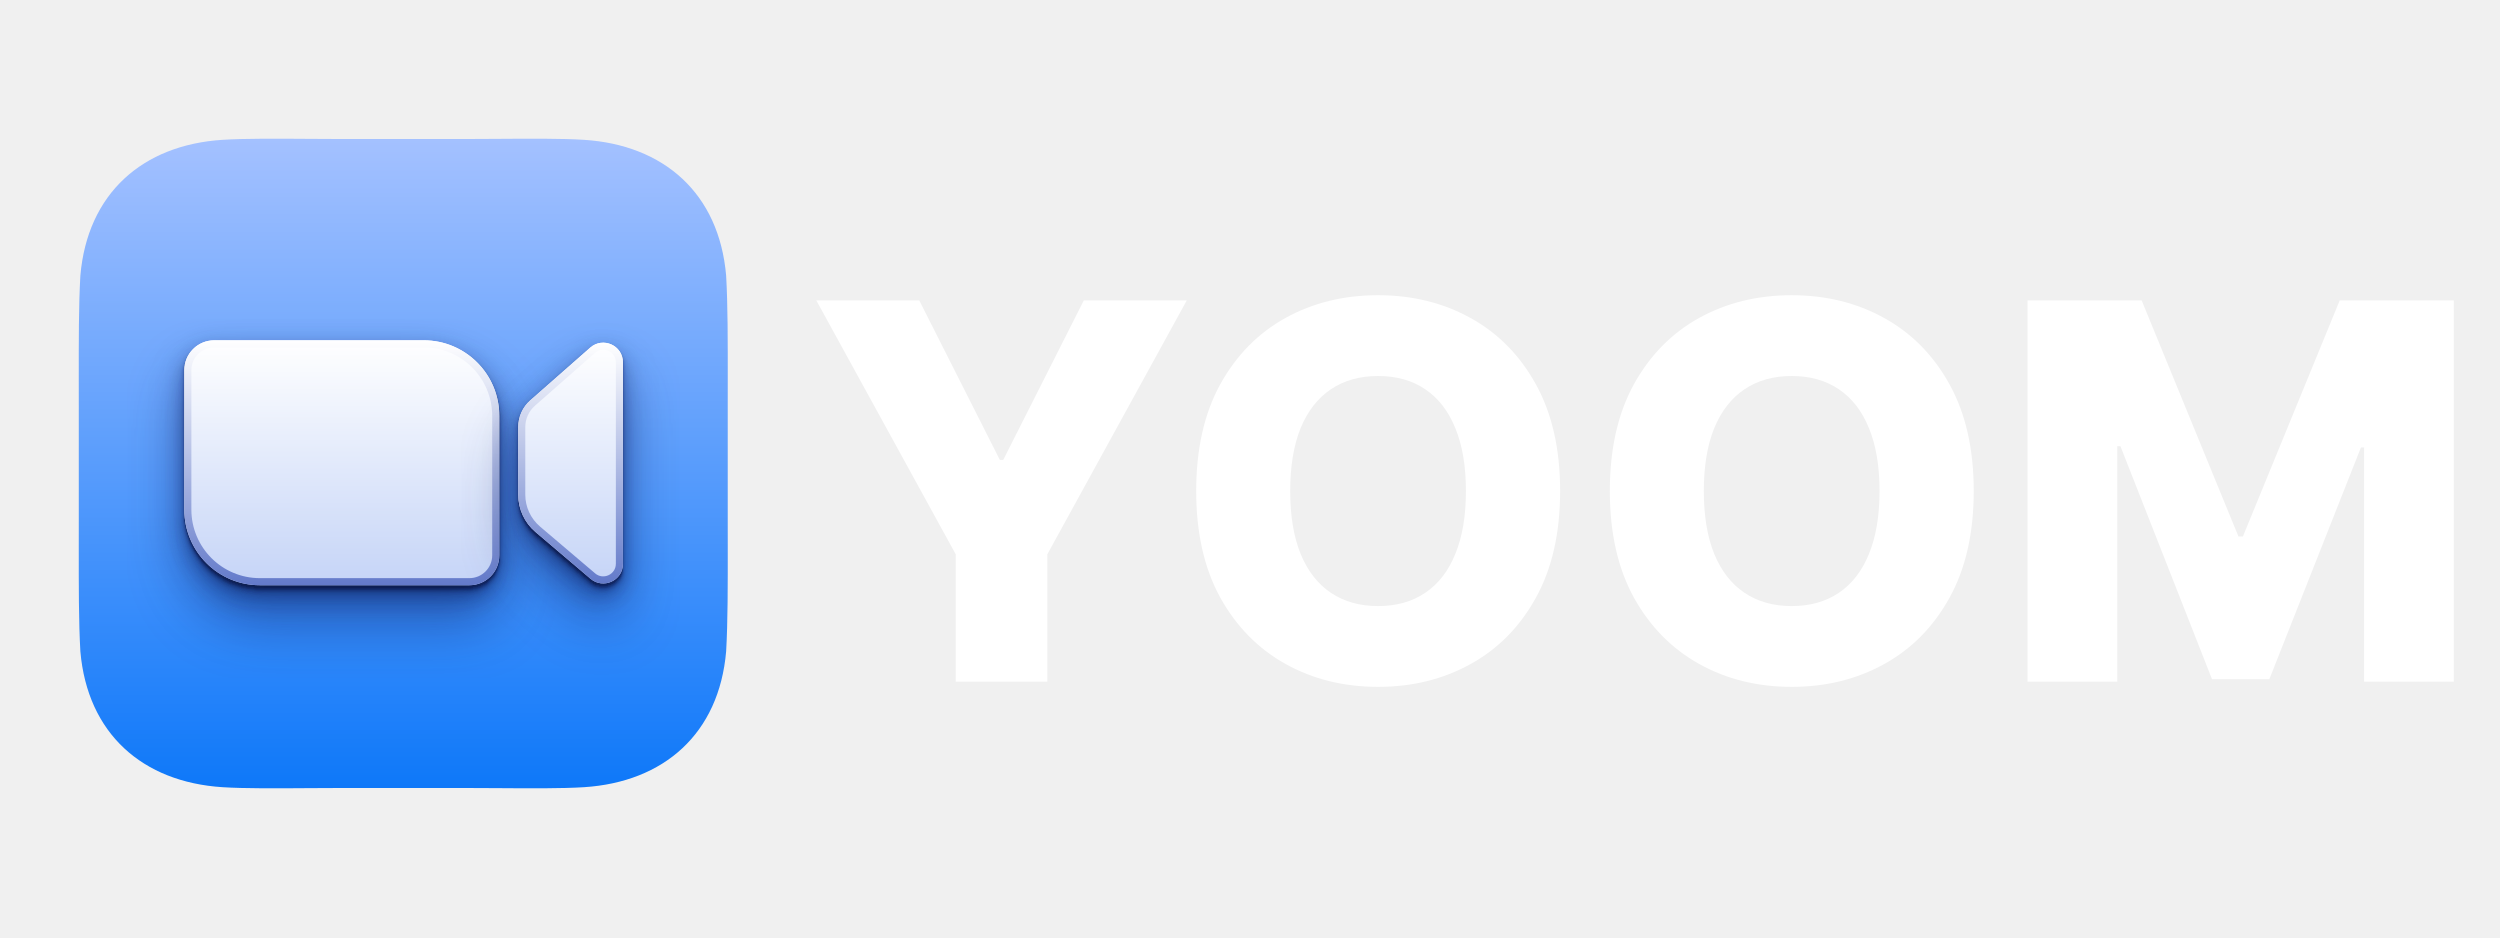
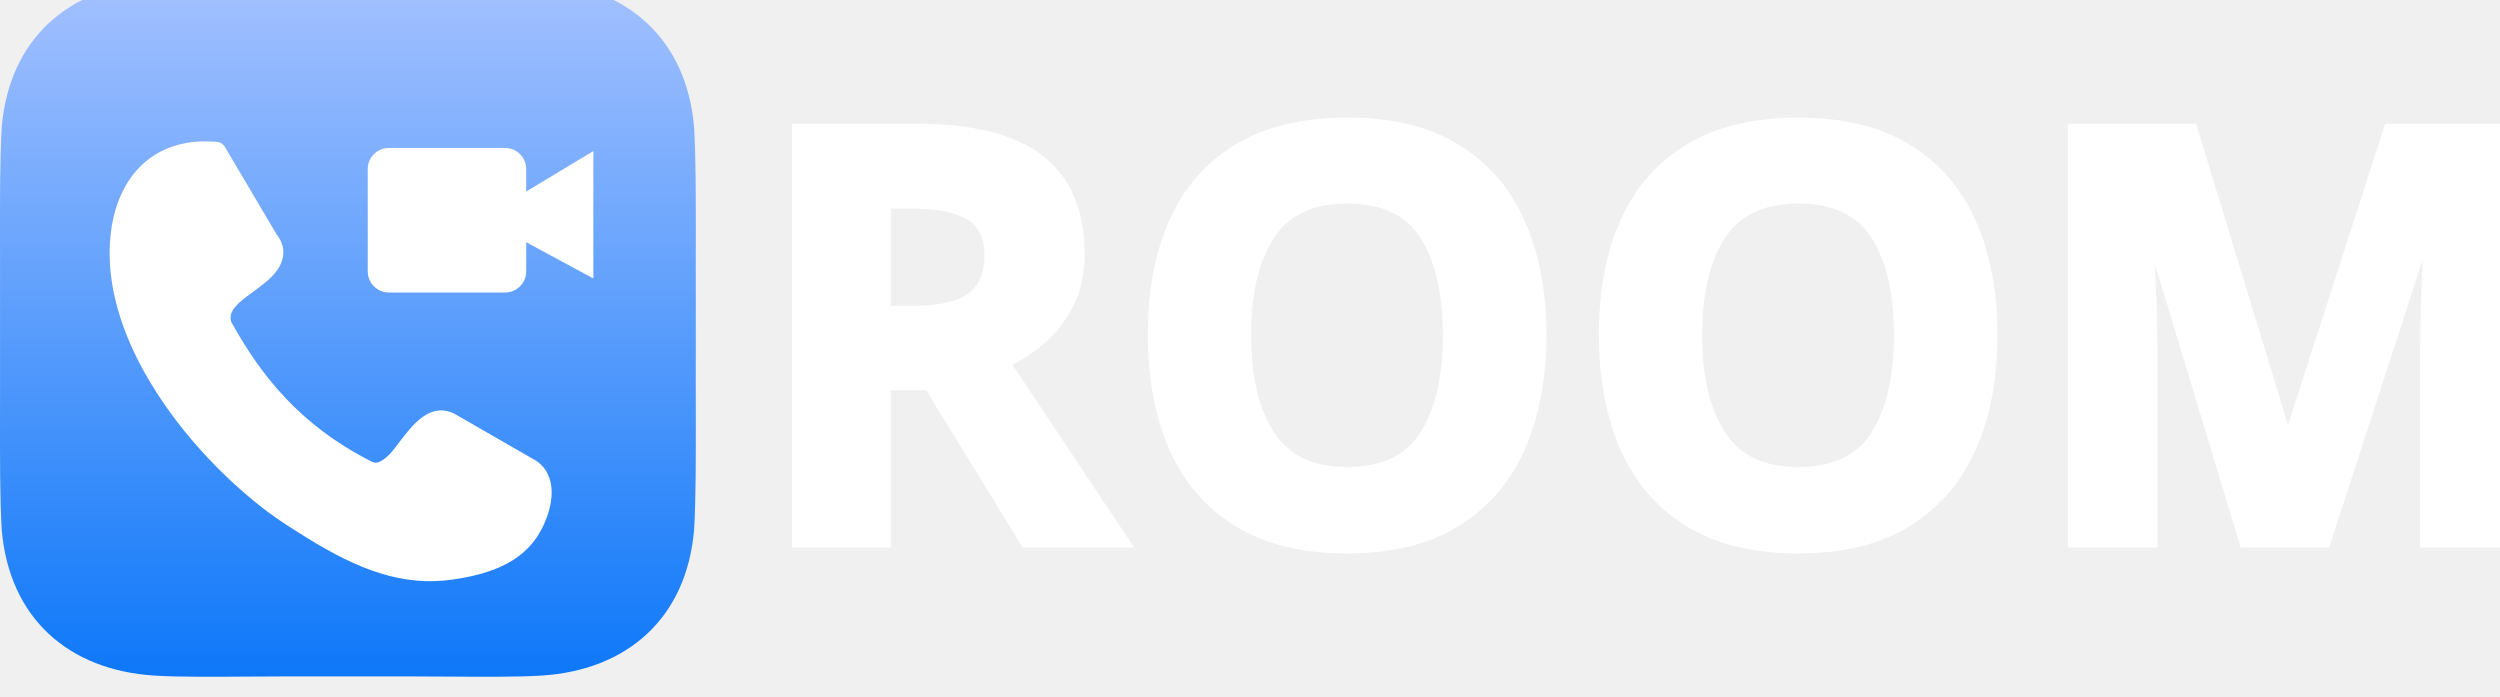
- <svg xmlns="http://www.w3.org/2000/svg" width="200" height="75" viewBox="0 0 159 52" fill="none">
-   <path d="M19.672 5.019C20.438 5.025 21.203 5.03 21.933 5.03H29.362C30.092 5.03 30.857 5.025 31.622 5.019C33.682 5.005 35.746 4.991 37.142 5.08C42.226 5.406 45.733 8.486 46.183 13.72C46.29 15.601 46.288 17.867 46.285 20.539V20.54C46.284 20.999 46.284 21.469 46.284 21.952V29.381C46.284 29.864 46.284 30.334 46.285 30.793C46.288 33.465 46.29 35.731 46.183 37.612C45.733 42.847 42.226 45.927 37.142 46.253C35.746 46.342 33.682 46.328 31.622 46.313C30.857 46.308 30.092 46.303 29.362 46.303H21.933C21.203 46.303 20.438 46.308 19.672 46.313C17.612 46.328 15.549 46.342 14.152 46.253C9.068 45.927 5.562 42.847 5.111 37.612C5.004 35.732 5.007 33.466 5.01 30.794V30.793C5.01 30.334 5.011 29.864 5.011 29.381V21.952C5.011 21.469 5.01 20.999 5.01 20.54V20.539C5.007 17.867 5.004 15.601 5.111 13.72C5.562 8.486 9.068 5.406 14.152 5.08C15.549 4.991 17.612 5.005 19.672 5.019Z" fill="url(#paint0_linear_2973_971)" />
-   <g filter="url(#filter0_dddddd_2973_971)">
-     <path d="M11.721 19.735C11.721 18.684 12.573 17.831 13.624 17.831H26.948C29.603 17.831 31.756 19.984 31.756 22.64V31.506C31.756 32.557 30.904 33.409 29.853 33.409H16.529C13.873 33.409 11.721 31.256 11.721 28.6V19.735Z" fill="url(#paint1_linear_2973_971)" />
-     <path d="M13.624 18.057H26.948C29.479 18.057 31.53 20.109 31.53 22.64V31.506C31.53 32.432 30.779 33.183 29.853 33.183H16.529C13.998 33.183 11.946 31.131 11.946 28.6V19.735C11.946 18.808 12.697 18.057 13.624 18.057Z" stroke="url(#paint2_linear_2973_971)" stroke-width="0.451" />
-   </g>
-   <g filter="url(#filter1_dddddd_2973_971)">
-     <path d="M32.958 23.346C32.958 22.699 33.237 22.082 33.723 21.654L37.54 18.296C38.349 17.584 39.62 18.159 39.62 19.236V32.042C39.62 33.109 38.37 33.687 37.557 32.996L34.053 30.019C33.358 29.429 32.958 28.564 32.958 27.653V23.346Z" fill="url(#paint3_linear_2973_971)" />
-     <path d="M33.872 21.823L37.689 18.465C38.353 17.882 39.394 18.353 39.394 19.236V32.042C39.394 32.917 38.37 33.391 37.703 32.825L34.199 29.848C33.555 29.3 33.183 28.498 33.183 27.653V23.346C33.183 22.763 33.434 22.209 33.872 21.823Z" stroke="url(#paint4_linear_2973_971)" stroke-width="0.451" />
-   </g>
-   <path d="M51.918 15.294H58.465L63.591 25.44H63.804L68.93 15.294H75.478L66.61 31.442V39.54H60.785V31.442L51.918 15.294ZM99.224 27.417C99.224 30.085 98.711 32.346 97.684 34.201C96.659 36.056 95.269 37.465 93.517 38.427C91.773 39.39 89.816 39.872 87.645 39.872C85.467 39.872 83.505 39.386 81.761 38.416C80.017 37.445 78.632 36.036 77.606 34.189C76.587 32.334 76.078 30.077 76.078 27.417C76.078 24.749 76.587 22.488 77.606 20.633C78.632 18.779 80.017 17.37 81.761 16.407C83.505 15.444 85.467 14.963 87.645 14.963C89.816 14.963 91.773 15.444 93.517 16.407C95.269 17.37 96.659 18.779 97.684 20.633C98.711 22.488 99.224 24.749 99.224 27.417ZM93.233 27.417C93.233 25.839 93.008 24.505 92.558 23.416C92.116 22.326 91.477 21.502 90.64 20.941C89.812 20.381 88.813 20.101 87.645 20.101C86.485 20.101 85.486 20.381 84.65 20.941C83.813 21.502 83.17 22.326 82.72 23.416C82.278 24.505 82.057 25.839 82.057 27.417C82.057 28.996 82.278 30.329 82.72 31.419C83.17 32.508 83.813 33.333 84.65 33.893C85.486 34.453 86.485 34.734 87.645 34.734C88.813 34.734 89.812 34.453 90.64 33.893C91.477 33.333 92.116 32.508 92.558 31.419C93.008 30.329 93.233 28.996 93.233 27.417ZM125.53 27.417C125.53 30.085 125.017 32.346 123.991 34.201C122.965 36.056 121.576 37.465 119.824 38.427C118.079 39.39 116.122 39.872 113.951 39.872C111.773 39.872 109.812 39.386 108.067 38.416C106.323 37.445 104.938 36.036 103.912 34.189C102.894 32.334 102.385 30.077 102.385 27.417C102.385 24.749 102.894 22.488 103.912 20.633C104.938 18.779 106.323 17.37 108.067 16.407C109.812 15.444 111.773 14.963 113.951 14.963C116.122 14.963 118.079 15.444 119.824 16.407C121.576 17.37 122.965 18.779 123.991 20.633C125.017 22.488 125.53 24.749 125.53 27.417ZM119.539 27.417C119.539 25.839 119.314 24.505 118.865 23.416C118.423 22.326 117.783 21.502 116.947 20.941C116.118 20.381 115.119 20.101 113.951 20.101C112.791 20.101 111.793 20.381 110.956 20.941C110.119 21.502 109.476 22.326 109.026 23.416C108.584 24.505 108.363 25.839 108.363 27.417C108.363 28.996 108.584 30.329 109.026 31.419C109.476 32.508 110.119 33.333 110.956 33.893C111.793 34.453 112.791 34.734 113.951 34.734C115.119 34.734 116.118 34.453 116.947 33.893C117.783 33.333 118.423 32.508 118.865 31.419C119.314 30.329 119.539 28.996 119.539 27.417ZM128.951 15.294H136.209L142.365 30.306H142.649L148.805 15.294H156.063V39.54H150.356V24.647H150.155L144.33 39.386H140.684L134.859 24.564H134.658V39.54H128.951V15.294Z" fill="white" />
-   <defs>
-     <filter id="filter0_dddddd_2973_971" x="8.114" y="16.479" width="27.248" height="22.79" filterUnits="userSpaceOnUse" color-interpolation-filters="sRGB">
-       <feFlood flood-opacity="0" result="BackgroundImageFix" />
-       <feColorMatrix in="SourceAlpha" type="matrix" values="0 0 0 0 0 0 0 0 0 0 0 0 0 0 0 0 0 0 127 0" result="hardAlpha" />
-       <feOffset dy="0.124" />
-       <feGaussianBlur stdDeviation="0.046" />
-       <feColorMatrix type="matrix" values="0 0 0 0 0.051 0 0 0 0 0.122 0 0 0 0 0.396 0 0 0 0.19 0" />
-       <feBlend mode="multiply" in2="BackgroundImageFix" result="effect1_dropShadow_2973_971" />
-       <feColorMatrix in="SourceAlpha" type="matrix" values="0 0 0 0 0 0 0 0 0 0 0 0 0 0 0 0 0 0 127 0" result="hardAlpha" />
-       <feOffset dy="0.243" />
-       <feGaussianBlur stdDeviation="0.101" />
-       <feColorMatrix type="matrix" values="0 0 0 0 0.051 0 0 0 0 0.122 0 0 0 0 0.396 0 0 0 0.369 0" />
-       <feBlend mode="multiply" in2="effect1_dropShadow_2973_971" result="effect2_dropShadow_2973_971" />
-       <feColorMatrix in="SourceAlpha" type="matrix" values="0 0 0 0 0 0 0 0 0 0 0 0 0 0 0 0 0 0 127 0" result="hardAlpha" />
-       <feOffset dy="0.373" />
-       <feGaussianBlur stdDeviation="0.174" />
-       <feColorMatrix type="matrix" values="0 0 0 0 0.051 0 0 0 0 0.122 0 0 0 0 0.396 0 0 0 0.3 0" />
-       <feBlend mode="multiply" in2="effect2_dropShadow_2973_971" result="effect3_dropShadow_2973_971" />
-       <feColorMatrix in="SourceAlpha" type="matrix" values="0 0 0 0 0 0 0 0 0 0 0 0 0 0 0 0 0 0 127 0" result="hardAlpha" />
-       <feOffset dy="0.548" />
-       <feGaussianBlur stdDeviation="0.551" />
-       <feColorMatrix type="matrix" values="0 0 0 0 0.051 0 0 0 0 0.122 0 0 0 0 0.396 0 0 0 0.3 0" />
-       <feBlend mode="multiply" in2="effect3_dropShadow_2973_971" result="effect4_dropShadow_2973_971" />
-       <feColorMatrix in="SourceAlpha" type="matrix" values="0 0 0 0 0 0 0 0 0 0 0 0 0 0 0 0 0 0 127 0" result="hardAlpha" />
-       <feOffset dy="0.852" />
-       <feGaussianBlur stdDeviation="1.025" />
-       <feColorMatrix type="matrix" values="0 0 0 0 0.051 0 0 0 0 0.122 0 0 0 0 0.396 0 0 0 0.29 0" />
-       <feBlend mode="overlay" in2="effect4_dropShadow_2973_971" result="effect5_dropShadow_2973_971" />
-       <feColorMatrix in="SourceAlpha" type="matrix" values="0 0 0 0 0 0 0 0 0 0 0 0 0 0 0 0 0 0 127 0" result="hardAlpha" />
-       <feOffset dy="2.254" />
-       <feGaussianBlur stdDeviation="1.803" />
-       <feColorMatrix type="matrix" values="0 0 0 0 0.051 0 0 0 0 0.122 0 0 0 0 0.396 0 0 0 0.45 0" />
-       <feBlend mode="multiply" in2="effect5_dropShadow_2973_971" result="effect6_dropShadow_2973_971" />
-       <feBlend mode="normal" in="SourceGraphic" in2="effect6_dropShadow_2973_971" result="shape" />
-     </filter>
-     <filter id="filter1_dddddd_2973_971" x="29.352" y="16.629" width="13.874" height="22.528" filterUnits="userSpaceOnUse" color-interpolation-filters="sRGB">
-       <feFlood flood-opacity="0" result="BackgroundImageFix" />
-       <feColorMatrix in="SourceAlpha" type="matrix" values="0 0 0 0 0 0 0 0 0 0 0 0 0 0 0 0 0 0 127 0" result="hardAlpha" />
-       <feOffset dy="0.124" />
-       <feGaussianBlur stdDeviation="0.046" />
-       <feColorMatrix type="matrix" values="0 0 0 0 0.051 0 0 0 0 0.122 0 0 0 0 0.396 0 0 0 0.19 0" />
-       <feBlend mode="multiply" in2="BackgroundImageFix" result="effect1_dropShadow_2973_971" />
-       <feColorMatrix in="SourceAlpha" type="matrix" values="0 0 0 0 0 0 0 0 0 0 0 0 0 0 0 0 0 0 127 0" result="hardAlpha" />
-       <feOffset dy="0.243" />
-       <feGaussianBlur stdDeviation="0.101" />
-       <feColorMatrix type="matrix" values="0 0 0 0 0.051 0 0 0 0 0.122 0 0 0 0 0.396 0 0 0 0.369 0" />
-       <feBlend mode="multiply" in2="effect1_dropShadow_2973_971" result="effect2_dropShadow_2973_971" />
-       <feColorMatrix in="SourceAlpha" type="matrix" values="0 0 0 0 0 0 0 0 0 0 0 0 0 0 0 0 0 0 127 0" result="hardAlpha" />
-       <feOffset dy="0.373" />
-       <feGaussianBlur stdDeviation="0.174" />
-       <feColorMatrix type="matrix" values="0 0 0 0 0.051 0 0 0 0 0.122 0 0 0 0 0.396 0 0 0 0.3 0" />
-       <feBlend mode="multiply" in2="effect2_dropShadow_2973_971" result="effect3_dropShadow_2973_971" />
-       <feColorMatrix in="SourceAlpha" type="matrix" values="0 0 0 0 0 0 0 0 0 0 0 0 0 0 0 0 0 0 127 0" result="hardAlpha" />
-       <feOffset dy="0.548" />
-       <feGaussianBlur stdDeviation="0.551" />
-       <feColorMatrix type="matrix" values="0 0 0 0 0.051 0 0 0 0 0.122 0 0 0 0 0.396 0 0 0 0.3 0" />
-       <feBlend mode="multiply" in2="effect3_dropShadow_2973_971" result="effect4_dropShadow_2973_971" />
-       <feColorMatrix in="SourceAlpha" type="matrix" values="0 0 0 0 0 0 0 0 0 0 0 0 0 0 0 0 0 0 127 0" result="hardAlpha" />
-       <feOffset dy="0.852" />
-       <feGaussianBlur stdDeviation="1.025" />
-       <feColorMatrix type="matrix" values="0 0 0 0 0.051 0 0 0 0 0.122 0 0 0 0 0.396 0 0 0 0.29 0" />
-       <feBlend mode="overlay" in2="effect4_dropShadow_2973_971" result="effect5_dropShadow_2973_971" />
-       <feColorMatrix in="SourceAlpha" type="matrix" values="0 0 0 0 0 0 0 0 0 0 0 0 0 0 0 0 0 0 127 0" result="hardAlpha" />
-       <feOffset dy="2.254" />
-       <feGaussianBlur stdDeviation="1.803" />
-       <feColorMatrix type="matrix" values="0 0 0 0 0.051 0 0 0 0 0.122 0 0 0 0 0.396 0 0 0 0.45 0" />
-       <feBlend mode="multiply" in2="effect5_dropShadow_2973_971" result="effect6_dropShadow_2973_971" />
-       <feBlend mode="normal" in="SourceGraphic" in2="effect6_dropShadow_2973_971" result="shape" />
-     </filter>
-     <linearGradient id="paint0_linear_2973_971" x1="25.647" y1="5.009" x2="25.647" y2="46.324" gradientUnits="userSpaceOnUse">
-       <stop stop-color="#A4C1FF" />
-       <stop offset="1" stop-color="#0E78F9" />
-     </linearGradient>
-     <linearGradient id="paint1_linear_2973_971" x1="21.738" y1="17.831" x2="21.738" y2="33.409" gradientUnits="userSpaceOnUse">
-       <stop stop-color="white" />
-       <stop offset="1" stop-color="#C5D4F7" />
-     </linearGradient>
-     <linearGradient id="paint2_linear_2973_971" x1="21.738" y1="17.831" x2="21.738" y2="33.409" gradientUnits="userSpaceOnUse">
-       <stop stop-color="white" />
-       <stop offset="1" stop-color="#637ACA" />
-     </linearGradient>
-     <linearGradient id="paint3_linear_2973_971" x1="36.289" y1="17.982" x2="36.289" y2="33.297" gradientUnits="userSpaceOnUse">
-       <stop stop-color="white" />
-       <stop offset="1" stop-color="#C5D4F7" />
-     </linearGradient>
-     <linearGradient id="paint4_linear_2973_971" x1="36.289" y1="17.982" x2="36.289" y2="33.297" gradientUnits="userSpaceOnUse">
-       <stop stop-color="white" />
-       <stop offset="1" stop-color="#637ACA" />
+ <svg xmlns="http://www.w3.org/2000/svg" width="186.536" height="51.969" viewBox="0 0 148.296 36.032" fill="none" version="1.1" id="svg39" xml:space="preserve">
+   <path d="m 14.663,-3.802 c 0.765,0.005 1.53,0.011 2.26,0.011 h 7.429 c 0.73,0 1.495,-0.005 2.26,-0.011 2.06,-0.014 4.124,-0.029 5.52,0.061 5.084,0.326 8.59,3.406 9.041,8.64 0.107,1.881 0.104,4.147 0.101,6.819 v 8e-4 c -6e-4,0.459 -0.001,0.929 -0.001,1.412 v 7.429 c 0,0.483 5e-4,0.953 0.001,1.412 0.003,2.672 0.006,4.939 -0.101,6.82 -0.451,5.234 -3.957,8.315 -9.041,8.64 -1.397,0.089 -3.46,0.075 -5.52,0.061 -0.765,-0.005 -1.53,-0.011 -2.26,-0.011 h -7.429 c -0.73,0 -1.495,0.005 -2.26,0.011 -2.06,0.014 -4.124,0.029 -5.52,-0.061 -5.084,-0.326 -8.59,-3.406 -9.041,-8.64 -0.107,-1.881 -0.104,-4.147 -0.101,-6.819 v -8e-4 c 5.299948e-4,-0.459 0.001,-0.929 0.001,-1.412 v -7.429 c 0,-0.483 -5.3e-4,-0.953 -0.001,-1.412 v -8e-4 C -0.002,9.046 -0.005,6.78 0.102,4.899 c 0.451,-5.234 3.957,-8.315 9.041,-8.64 1.397,-0.089 3.46,-0.075 5.52,-0.061 z" fill="url(#paint0_linear_2973_971)" id="path1" style="fill:url(#paint0_linear_2973_971)" />
+   <defs id="defs39">
+     <linearGradient id="paint0_linear_2973_971" x1="25.647" y1="5.009" x2="25.647" y2="46.324" gradientUnits="userSpaceOnUse" gradientTransform="translate(-5.008854,-8.821295)">
+       <stop stop-color="#A4C1FF" id="stop30" />
+       <stop offset="1" stop-color="#0E78F9" id="stop31" />
    </linearGradient>
  </defs>
+   <text xml:space="preserve" style="font-weight:800;font-size:33.846px;font-family:Geist;-inkscape-font-specification:'Geist Ultra-Bold';text-align:start;writing-mode:lr-tb;direction:ltr;text-anchor:start;fill:#ffffff;stroke:#ffffff;stroke-width:0.795" x="44.657" y="29.236" id="text39" transform="scale(0.9930307,1.007018)">
+     <tspan id="tspan39" style="font-style:normal;font-variant:normal;font-weight:bold;font-stretch:normal;font-family:Poppins;-inkscape-font-specification:'Poppins Bold';fill:#ffffff;stroke-width:0.795" x="44.657" y="29.236">ROOM</tspan>
+   </text>
+   <style type="text/css" id="style1">.st0{fill-rule:evenodd;clip-rule:evenodd;fill:#393939;} .st1{fill-rule:evenodd;clip-rule:evenodd;fill:#0079FE;}</style>
+   <g id="g2" transform="matrix(0.2335211,0,0,0.2335211,6.502679,5.744959)" style="fill:#ffffff;stroke-width:3.404">
+     <path class="st0" d="m 30.93,45.92 c 3.77,6.81 8.12,13.34 13.78,19.31 5.66,6 12.7,11.46 21.83,16.11 0.67,0.34 1.31,0.34 1.89,0.1 0.88,-0.34 1.75,-1.04 2.63,-1.92 0.67,-0.68 1.52,-1.75 2.39,-2.93 3.5,-4.62 7.85,-10.34 13.98,-7.48 0.13,0.07 0.24,0.13 0.37,0.2 l 20.45,11.76 c 0.07,0.03 0.13,0.1 0.2,0.13 2.7,1.85 3.81,4.72 3.84,7.95 0,3.3 -1.21,7.01 -3,10.14 -2.36,4.14 -5.83,6.87 -9.84,8.69 -3.81,1.75 -8.05,2.7 -12.13,3.3 -6.4,0.94 -12.4,0.34 -18.53,-1.55 -6,-1.85 -12.03,-4.92 -18.63,-9 l -0.47,-0.3 c -3.03,-1.89 -6.3,-3.91 -9.5,-6.3 C 28.43,85.27 16.47,72.46 8.69,58.38 2.15,46.56 -1.42,33.79 0.53,21.63 1.61,14.96 4.48,8.89 9.46,4.88 13.81,1.38 19.67,-0.54 27.25,0.13 28.13,0.2 28.9,0.7 29.3,1.44 l 13.11,22.17 c 1.92,2.49 2.16,4.95 1.11,7.41 -0.88,2.02 -2.63,3.88 -5.02,5.63 -0.71,0.61 -1.55,1.21 -2.43,1.85 -2.93,2.12 -6.27,4.58 -5.12,7.48 z" id="path1-8" style="fill:#ffffff;stroke-width:3.404" />
+     <path class="st1" d="m 70.93,1.67 h 29.54 c 2.94,0 5.35,2.41 5.35,5.35 v 5.7 L 122.87,2.47 v 32.35 l -17.05,-9.2 v 7.42 c 0,2.94 -2.41,5.35 -5.35,5.35 H 70.93 c -2.95,0 -5.36,-2.41 -5.36,-5.35 V 7.02 c 0,-2.94 2.41,-5.35 5.36,-5.35 z" id="path2-9" style="fill:#ffffff;stroke-width:3.404" />
+   </g>
</svg>
